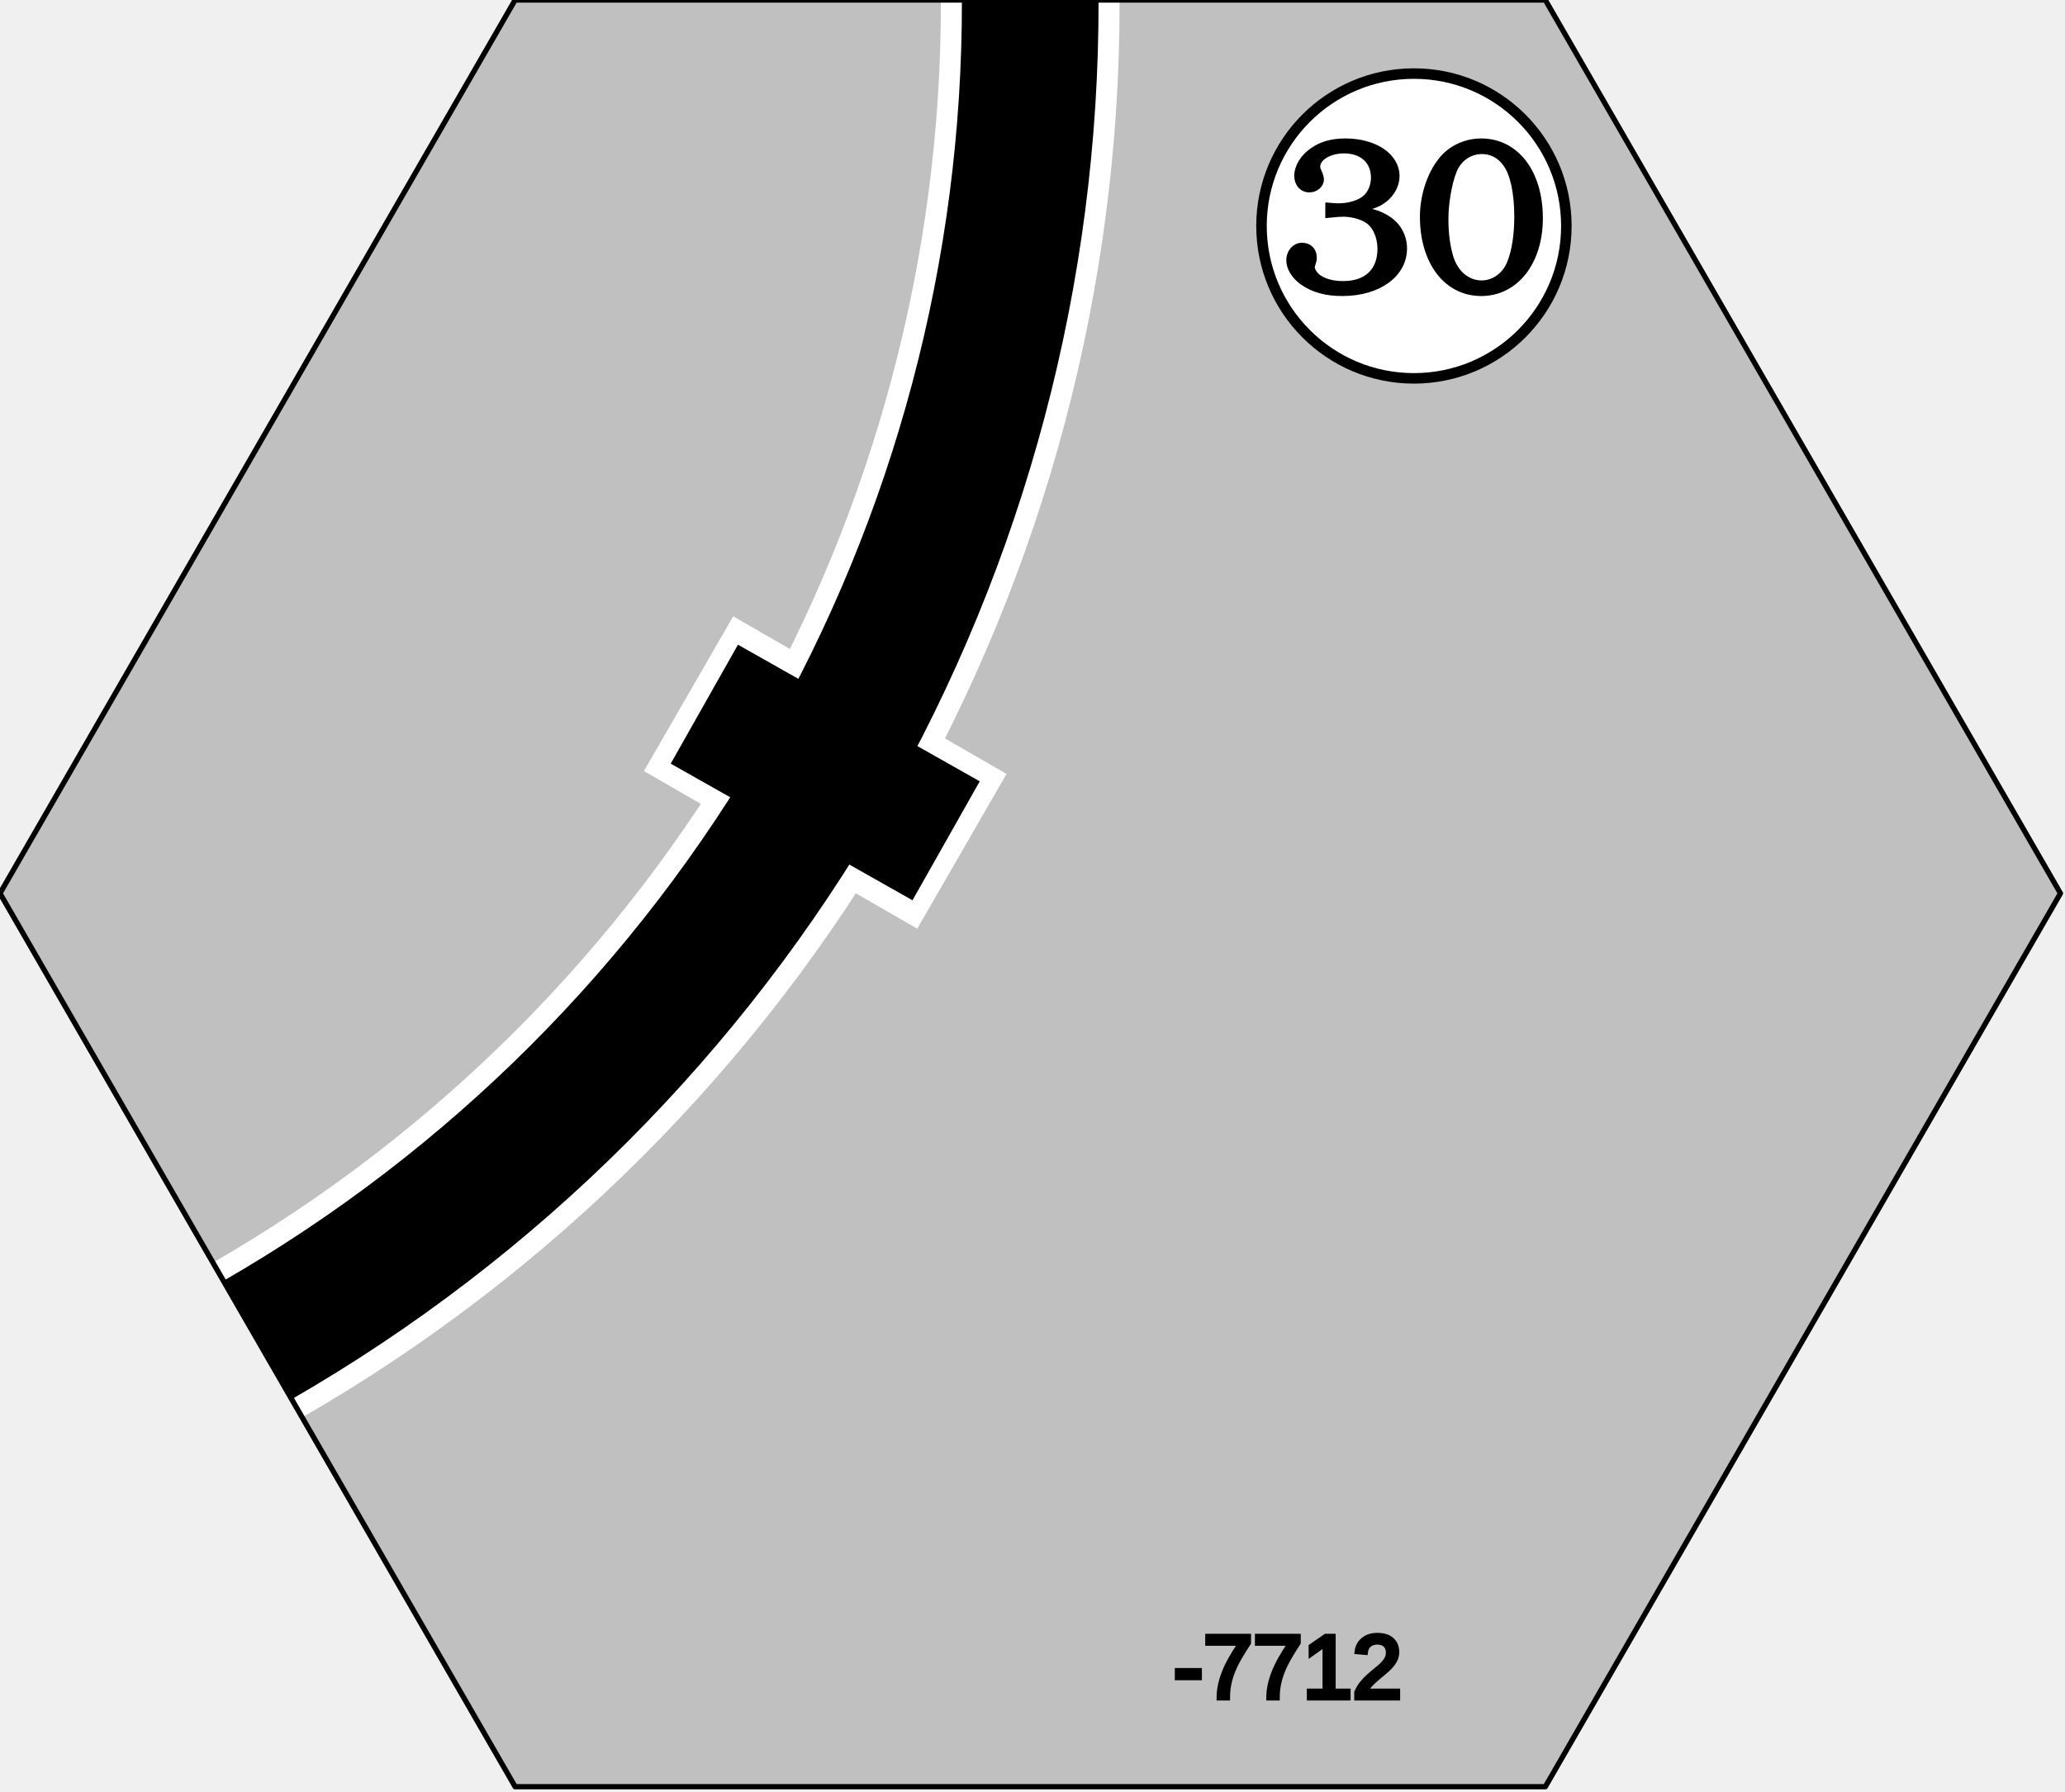
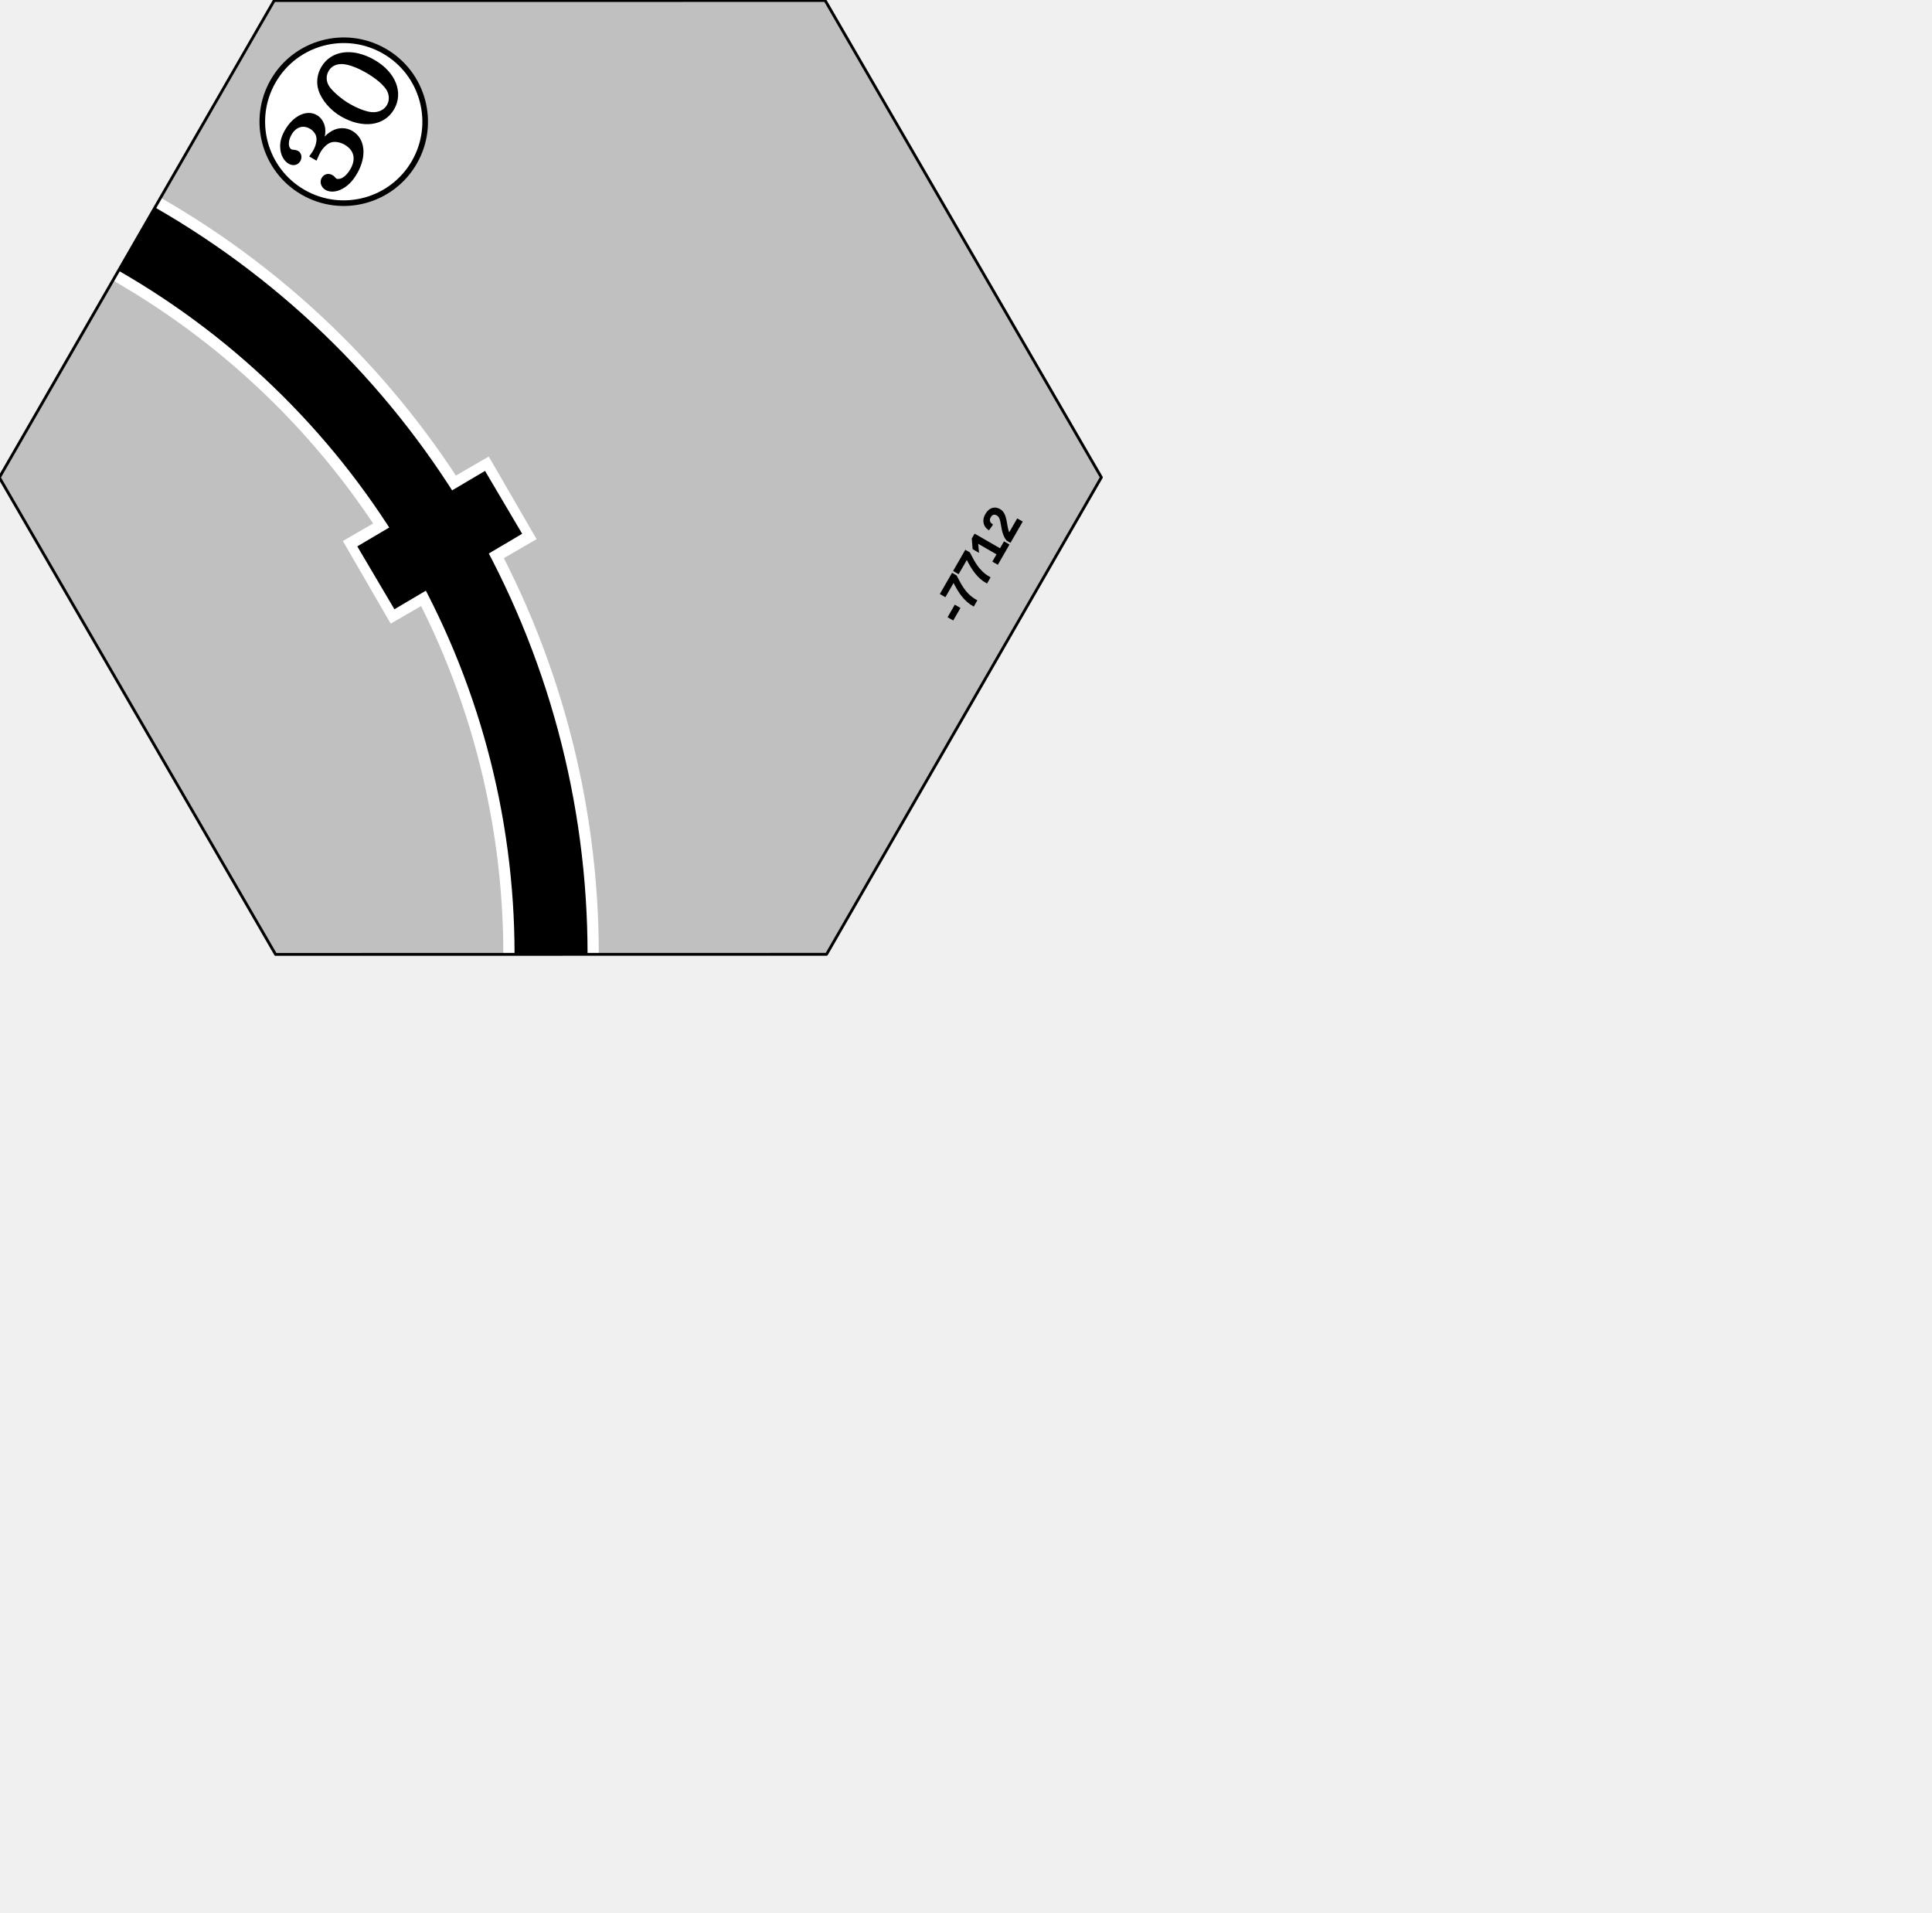
- <svg xmlns="http://www.w3.org/2000/svg" version="1.1">
-   <path d=" M 98,0 L 294,0 L 392,170 L 294,340 L 98,340 L 0,170 Z" fill="#C0C0C0" stroke="#C0C0C0" stroke-width="1" stroke-linejoin="round" />
-   <text x="245" y="318" dy="0.3em" fill="#000000" stroke="#000000" text-anchor="middle" font-family="Arial" font-size="17">-7712</text>
-   <line x1="131" y1="132" x2="183" y2="162" stroke="#FFFFFF" stroke-width="34" stroke-linecap="butt" />
-   <path d="M 157,147 A 294,294 0 0,0 196,0" fill="none" stroke="#FFFFFF" stroke-width="34" stroke-linecap="butt" stroke-linejoin="round" />
-   <path d="M 49,255 A 294,294 0 0,0 157,147" fill="none" stroke="#FFFFFF" stroke-width="34" stroke-linecap="butt" stroke-linejoin="round" />
-   <path d="M 157,147 A 294,294 0 0,0 196,0" fill="none" stroke="#000000" stroke-width="26" stroke-linecap="butt" stroke-linejoin="round" />
-   <path d="M 49,255 A 294,294 0 0,0 157,147" fill="none" stroke="#000000" stroke-width="26" stroke-linecap="butt" stroke-linejoin="round" />
-   <line x1="134" y1="134" x2="180" y2="160" stroke="#000000" stroke-width="26" stroke-linecap="butt" />
-   <circle r="29" cx="269" cy="43" fill="#FFFFFF" stroke="#000000" stroke-width="2" stroke-linejoin="round" />
-   <text x="269" y="43" dy="0.3em" fill="#000000" stroke="#000000" text-anchor="middle" font-family="Bookman Old Style" font-size="41">30</text>
-   <path d=" M 98,0 L 294,0 L 392,170 L 294,340 L 98,340 L 0,170 Z" fill="none" stroke="black" stroke-width="1" stroke-linejoin="round" />
+ <svg xmlns="http://www.w3.org/2000/svg" version="1.1" id="svg6">
+   <defs id="defs6" />
+   <g id="g6" transform="rotate(-60.04497,196,170)">
+     <path d="m 98,0 h 196 l 98,170 -98,170 H 98 L 0,170 Z" fill="#c0c0c0" stroke="#c0c0c0" stroke-width="1" stroke-linejoin="round" id="path1" />
+     <text x="245" y="318" dy="0.3em" fill="#000000" stroke="#000000" text-anchor="middle" font-family="Arial" font-size="17px" id="text1">-7712</text>
+     <line x1="131" y1="132" x2="183" y2="162" stroke="#ffffff" stroke-width="34" stroke-linecap="butt" id="line1" />
+     <path d="M 157,147 A 294,294 0 0 0 196,0" fill="none" stroke="#ffffff" stroke-width="34" stroke-linecap="butt" stroke-linejoin="round" id="path2" />
+     <path d="M 49,255 A 294,294 0 0 0 157,147" fill="none" stroke="#ffffff" stroke-width="34" stroke-linecap="butt" stroke-linejoin="round" id="path3" />
+     <path d="M 157,147 A 294,294 0 0 0 196,0" fill="none" stroke="#000000" stroke-width="26" stroke-linecap="butt" stroke-linejoin="round" id="path4" />
+     <path d="M 49,255 A 294,294 0 0 0 157,147" fill="none" stroke="#000000" stroke-width="26" stroke-linecap="butt" stroke-linejoin="round" id="path5" />
+     <line x1="134" y1="134" x2="180" y2="160" stroke="#000000" stroke-width="26" stroke-linecap="butt" id="line5" />
+     <circle r="29" cx="269" cy="43" fill="#ffffff" stroke="#000000" stroke-width="2" stroke-linejoin="round" id="circle5" />
+     <text x="269" y="43" dy="0.3em" fill="#000000" stroke="#000000" text-anchor="middle" font-family="'Bookman Old Style'" font-size="41px" id="text5">30</text>
+     <path d="m 98,0 h 196 l 98,170 -98,170 H 98 L 0,170 Z" fill="none" stroke="#000000" stroke-width="1" stroke-linejoin="round" id="path6" />
+   </g>
</svg>
